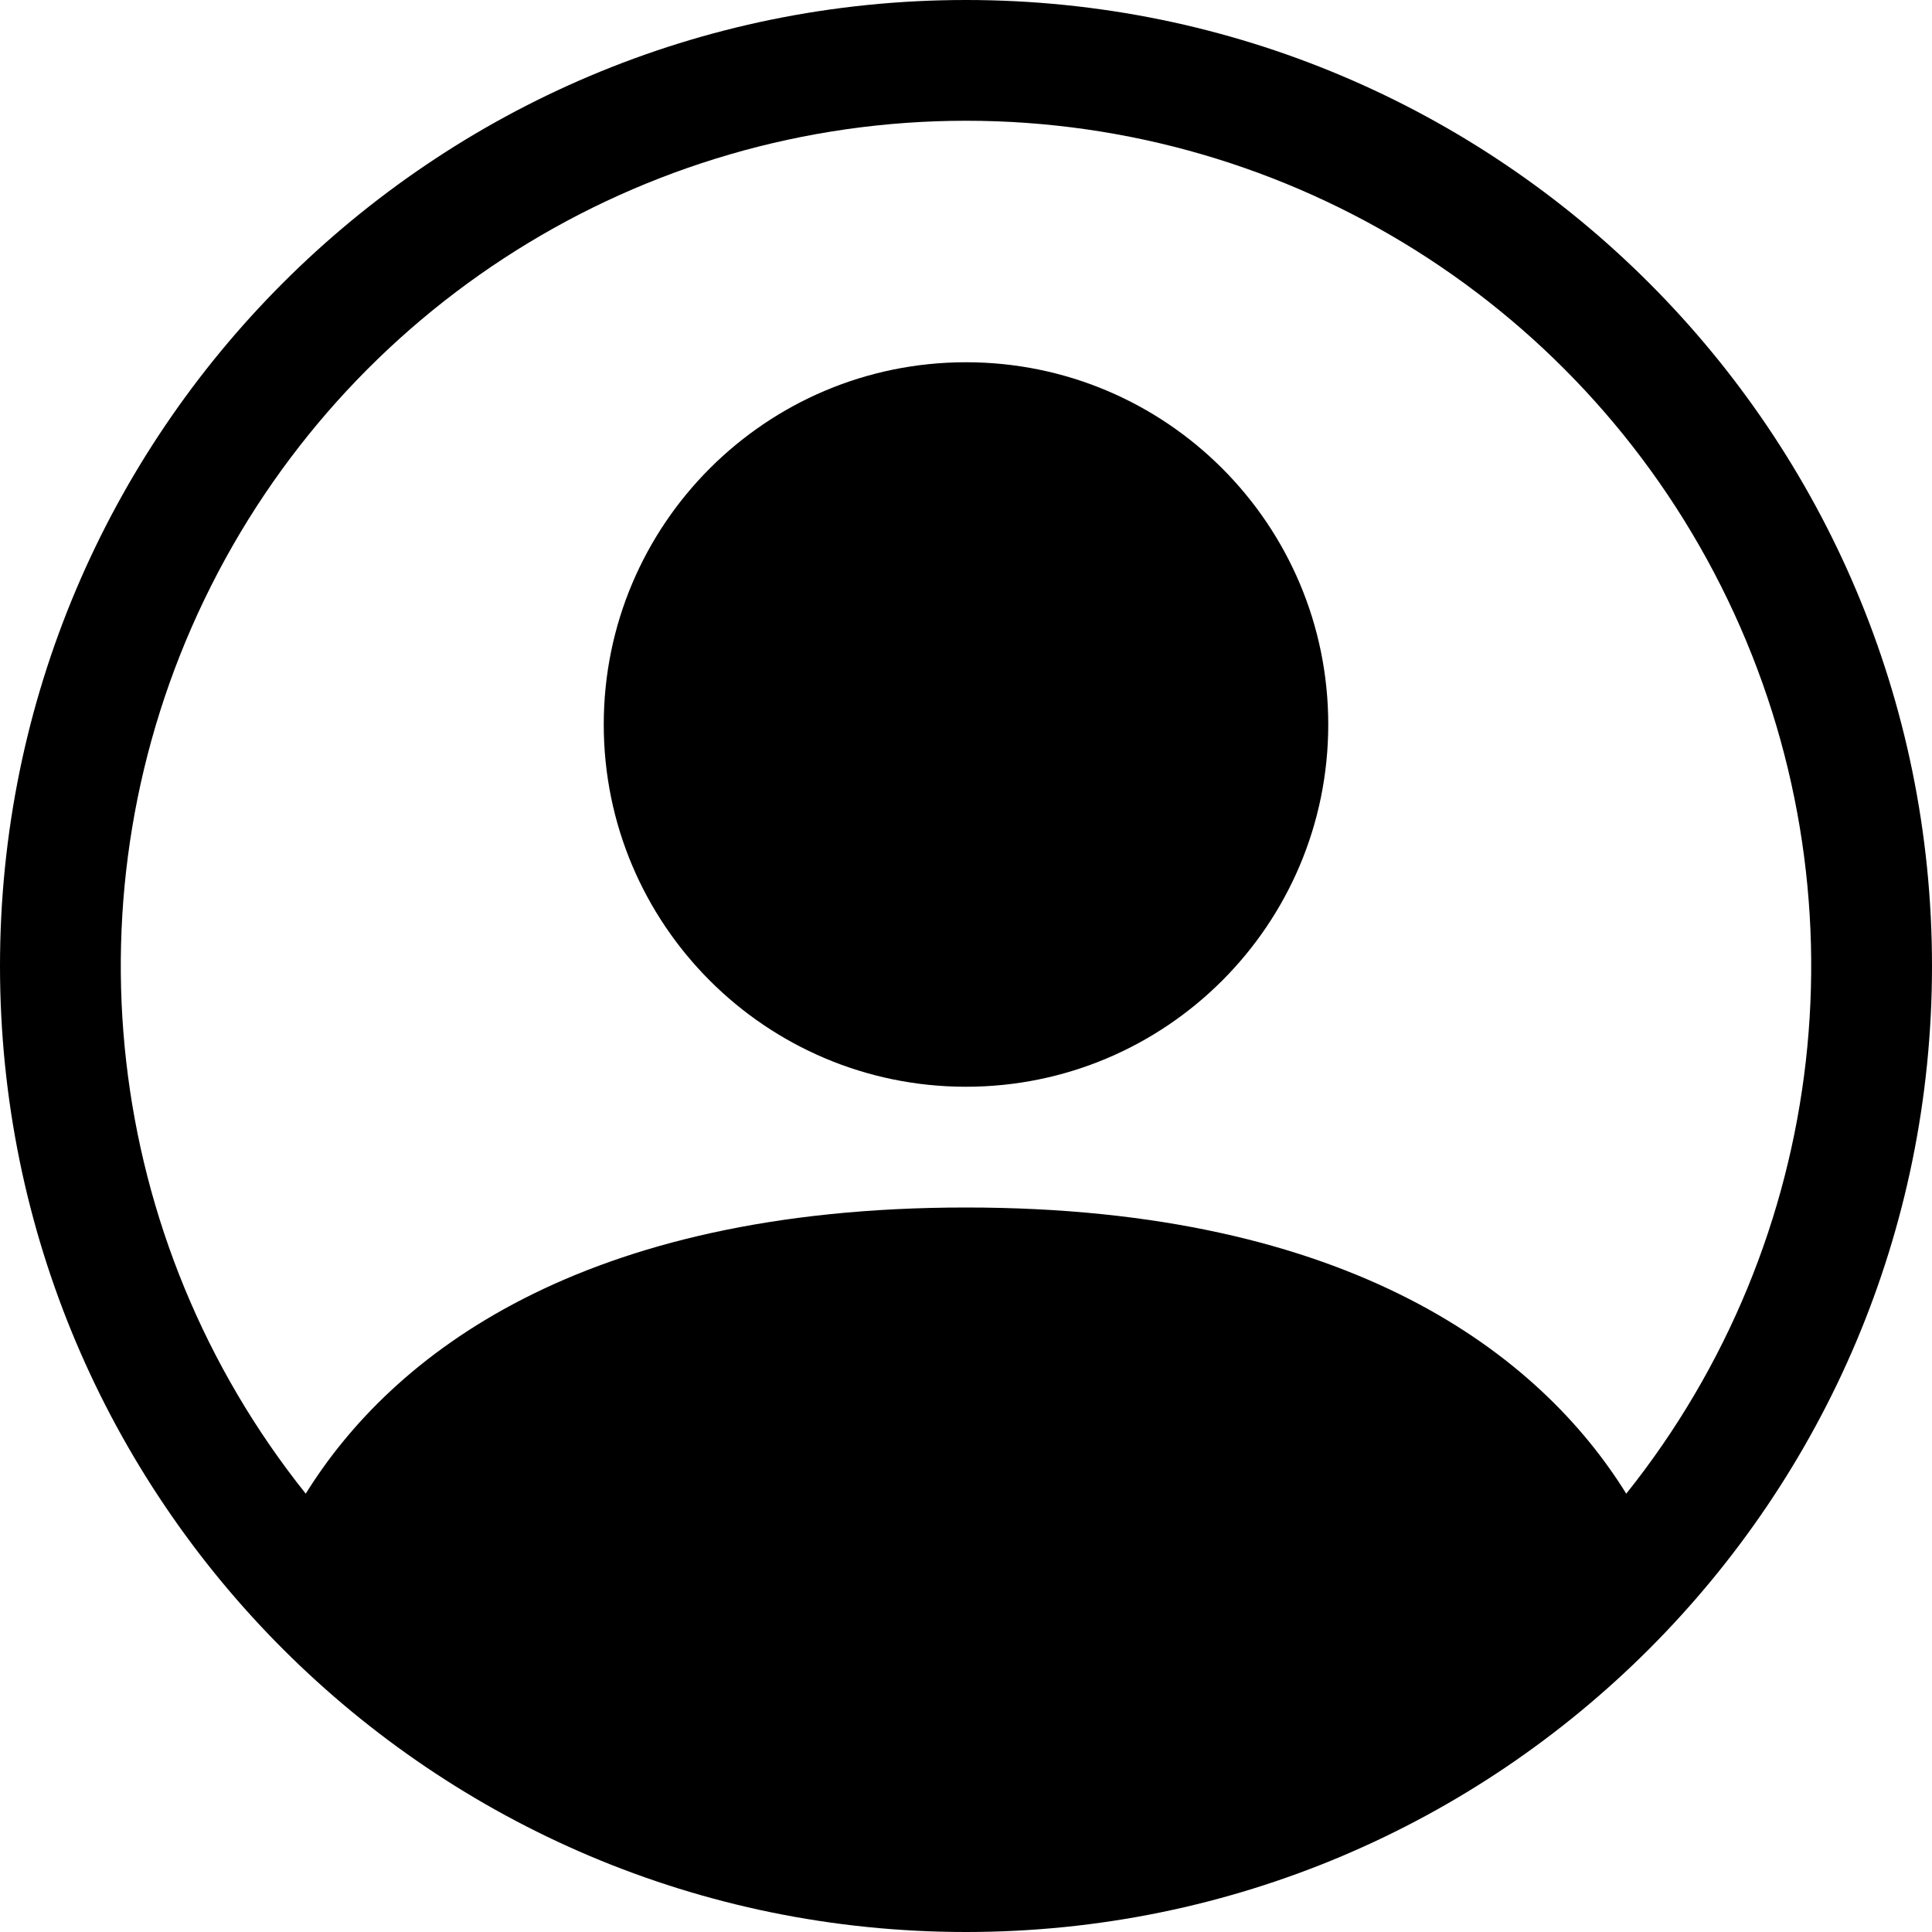
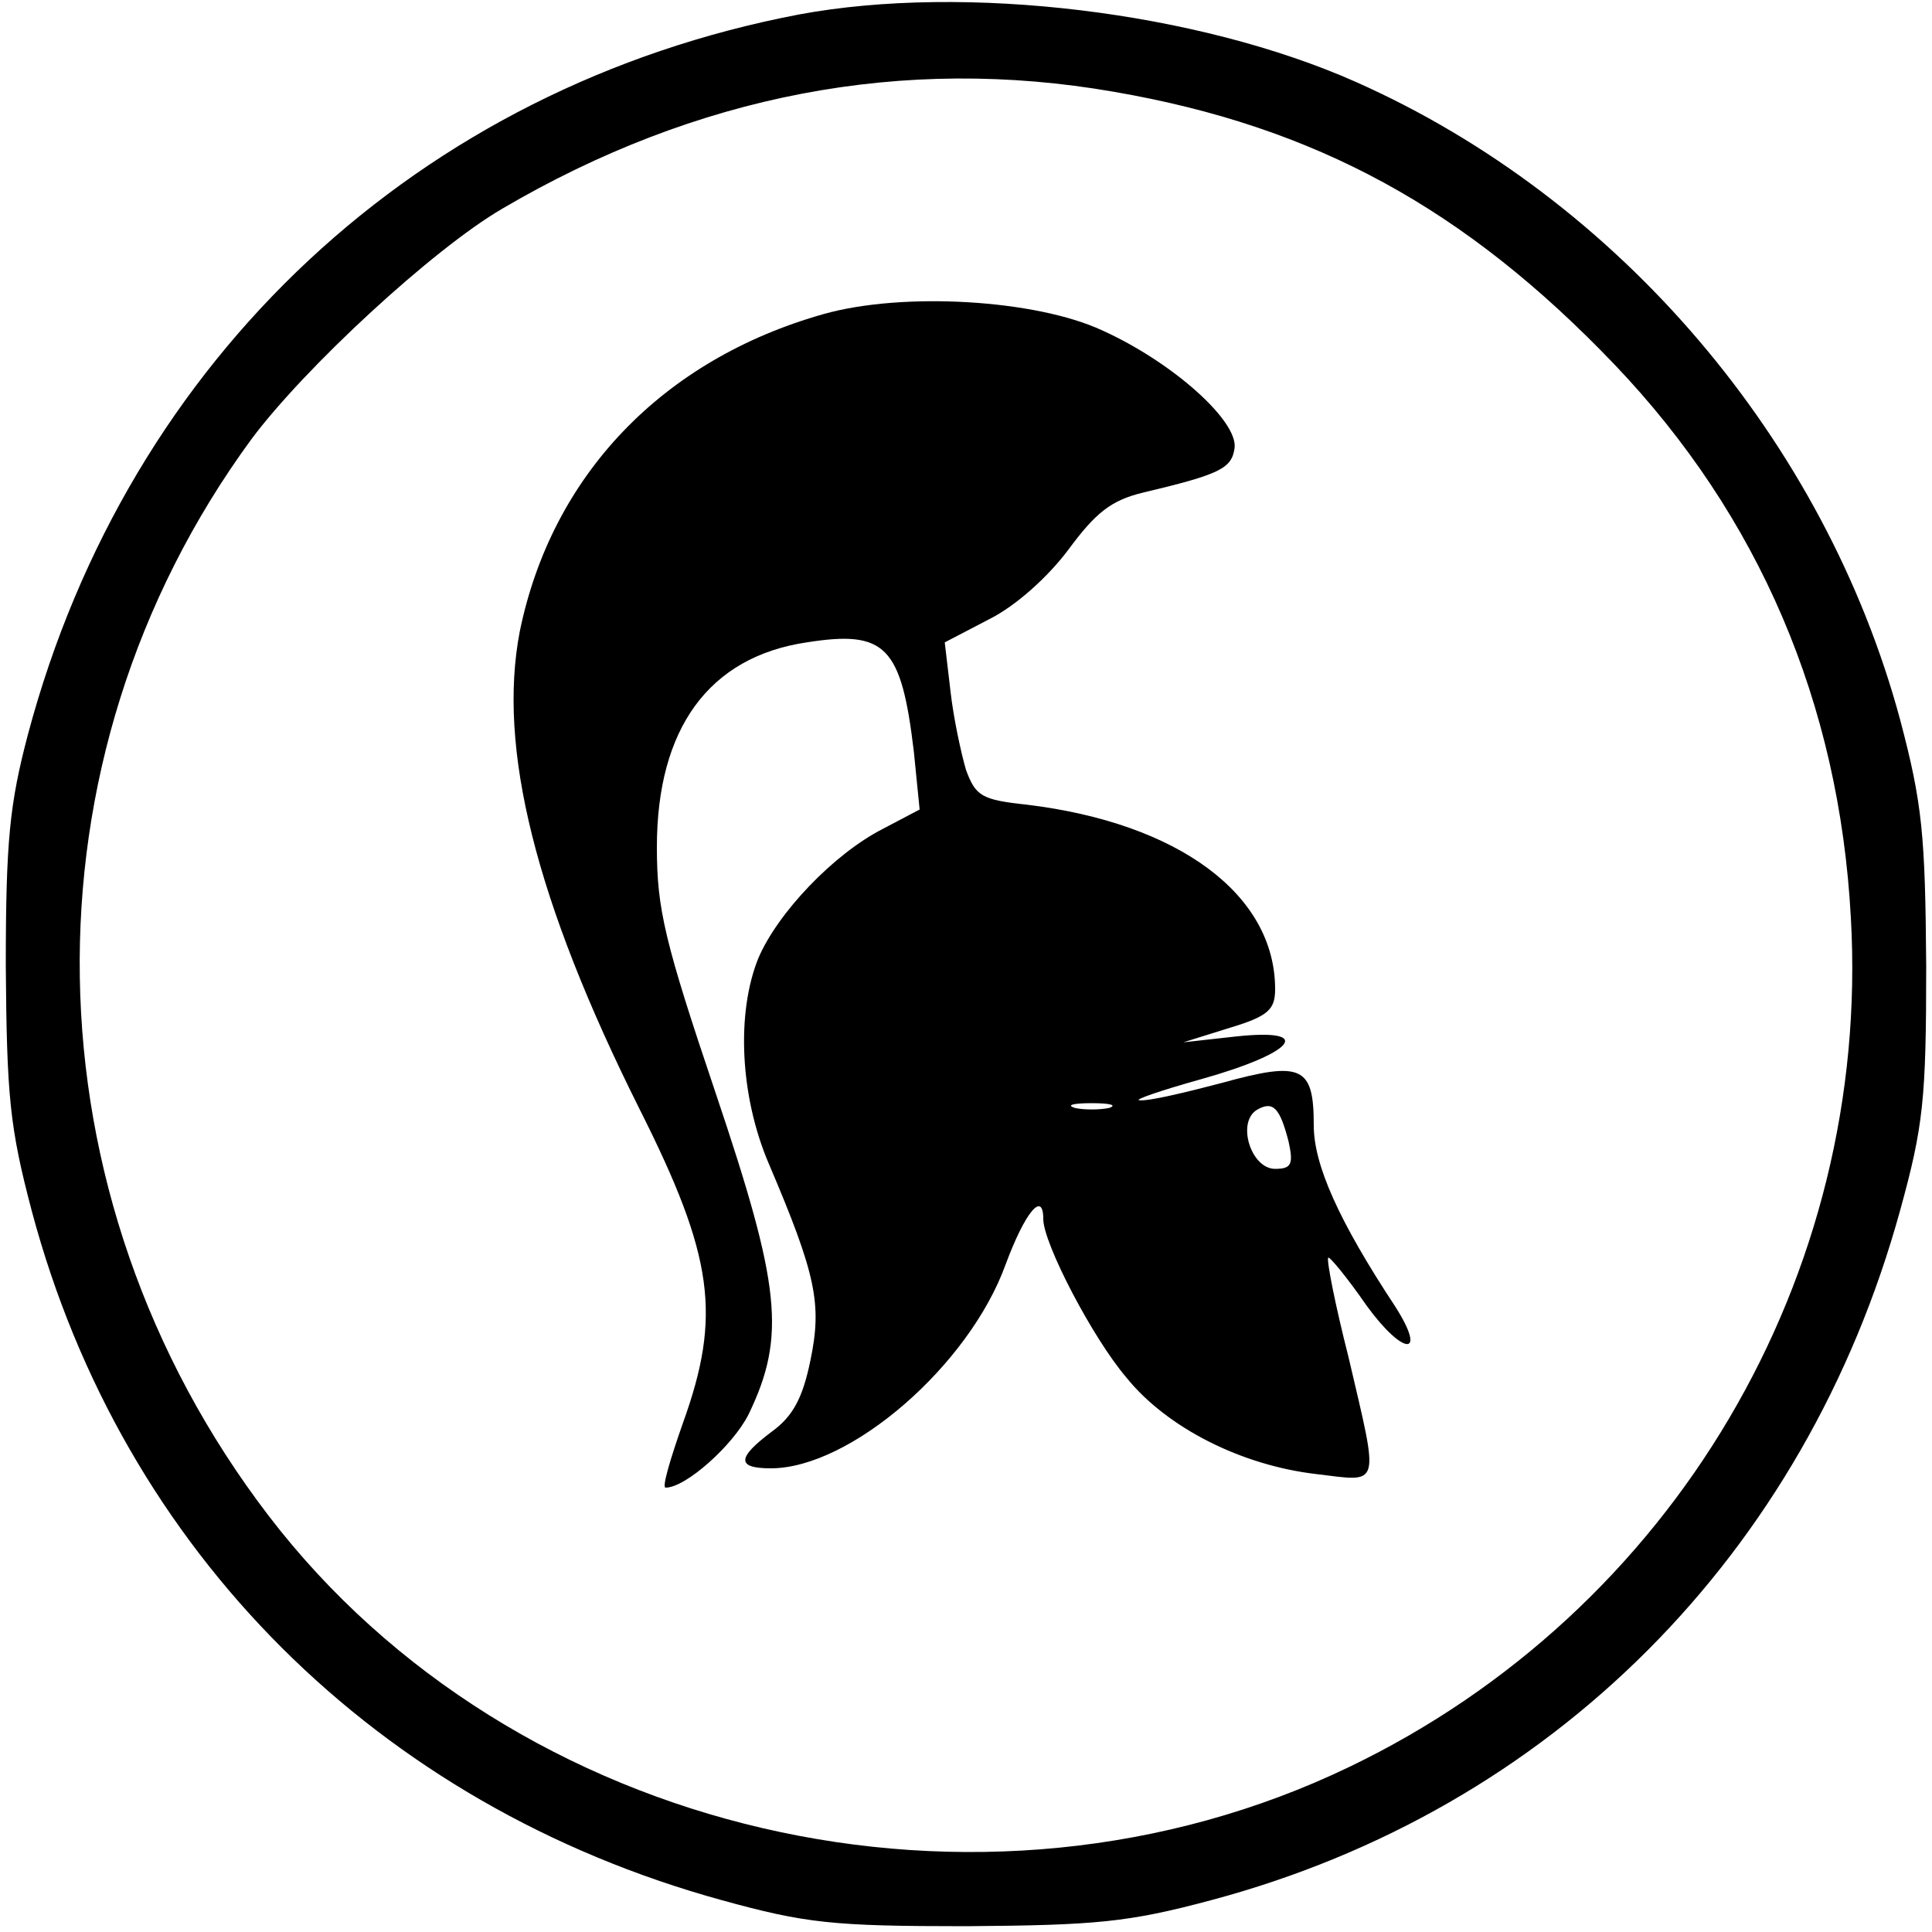
- <svg xmlns="http://www.w3.org/2000/svg" width="16" height="16" fill="currentColor" class="bi bi-person-circle" viewBox="0 0 16 16">
-   <path d="M11 6a3 3 0 1 1-6 0 3 3 0 0 1 6 0" />
-   <path fill-rule="evenodd" d="M0 8a8 8 0 1 1 16 0A8 8 0 0 1 0 8m8-7a7 7 0 0 0-5.468 11.37C3.242 11.226 4.805 10 8 10s4.757 1.225 5.468 2.37A7 7 0 0 0 8 1" />
+ <svg xmlns="http://www.w3.org/2000/svg" version="1.0" width="200pt" height="200pt" viewBox="0 0 200 200" preserveAspectRatio="xMidYMid meet">
+   <g transform="translate(0,200) scale(0.1,-0.1)" fill="#000000" stroke="none">
+     <path d="M827 1985 c-393 -75 -694 -355 -798 -745 -19 -72 -23 -110 -23 -240 1 -135 4 -167 27 -254 94 -352 358 -615 714 -713 87 -24 115 -27 253 -27 135 1 168 4 254 27 352 94 615 358 713 714 24 87 27 115 27 253 -1 136 -4 168 -27 255 -78 289 -291 539 -563 660 -164 73 -405 102 -577 70z m326 -80 c209 -36 364 -121 518 -282 150 -157 233 -351 245 -573 21 -371 -184 -718 -519 -879 -382 -184 -865 -72 -1119 260 -254 332 -261 782 -18 1114 55 74 188 197 260 239 201 118 415 159 633 121z" />
+     <path d="M853 1675 c-167 -47 -282 -167 -315 -329 -23 -120 16 -278 124 -494 77 -153 85 -214 45 -325 -13 -37 -22 -67 -18 -67 21 0 70 44 86 76 39 81 33 133 -34 332 -53 157 -61 191 -61 255 0 123 54 197 155 212 82 13 98 -4 111 -113 l6 -60 -38 -20 c-51 -26 -109 -87 -129 -134 -23 -57 -19 -143 11 -213 49 -115 55 -145 43 -203 -8 -39 -18 -58 -40 -74 -36 -27 -37 -38 -1 -38 82 0 205 106 243 211 20 54 39 77 39 47 0 -25 51 -123 86 -164 42 -52 119 -91 197 -100 67 -8 65 -16 33 121 -14 55 -23 101 -21 103 1 2 20 -21 40 -50 38 -52 63 -53 29 0 -58 88 -84 146 -84 187 0 61 -12 67 -95 44 -38 -10 -76 -19 -85 -18 -8 0 21 10 64 22 96 27 118 53 35 44 l-54 -6 48 15 c40 12 47 19 47 40 0 98 -100 172 -257 191 -47 5 -53 9 -63 36 -5 17 -13 54 -16 81 l-6 51 46 24 c28 14 61 44 82 72 28 38 44 51 77 59 80 19 92 25 95 46 4 28 -64 89 -137 122 -69 32 -206 40 -288 17z m295 -822 c-10 -2 -26 -2 -35 0 -10 3 -2 5 17 5 19 0 27 -2 18 -5z m186 -35 c5 -23 3 -28 -14 -28 -25 0 -40 48 -19 61 17 10 24 2 33 -33z" />
+   </g>
</svg>
